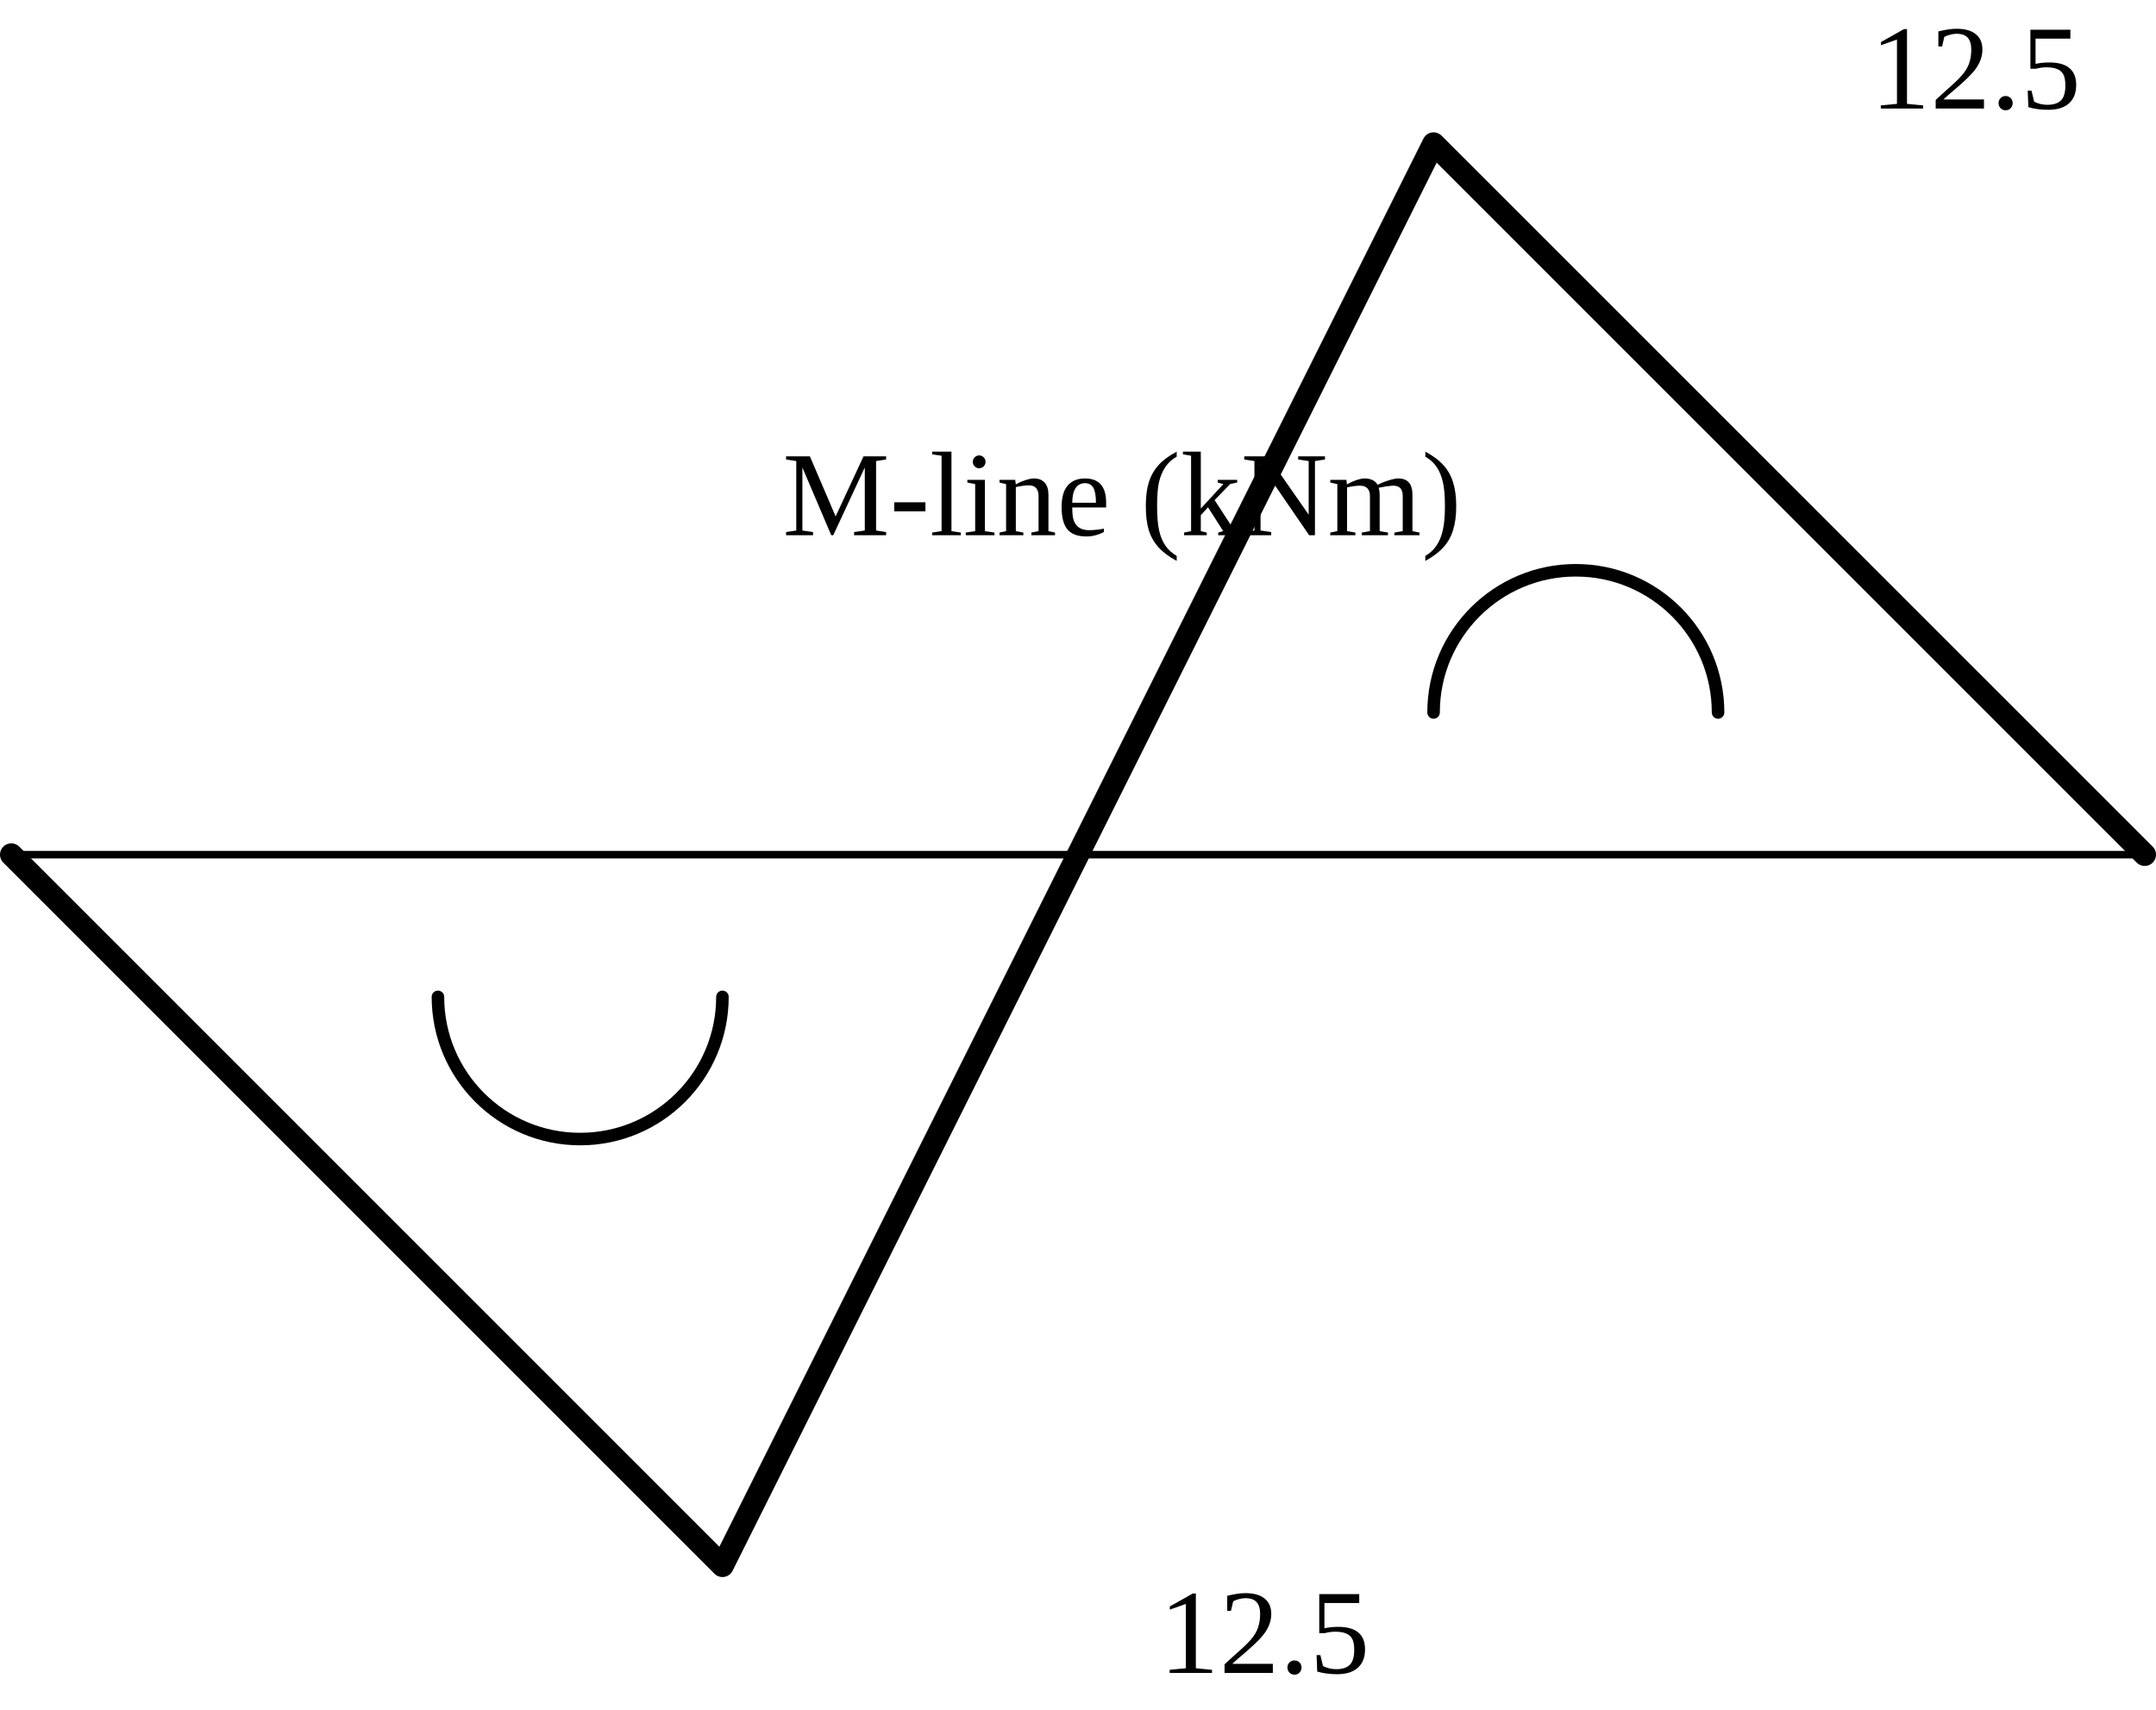
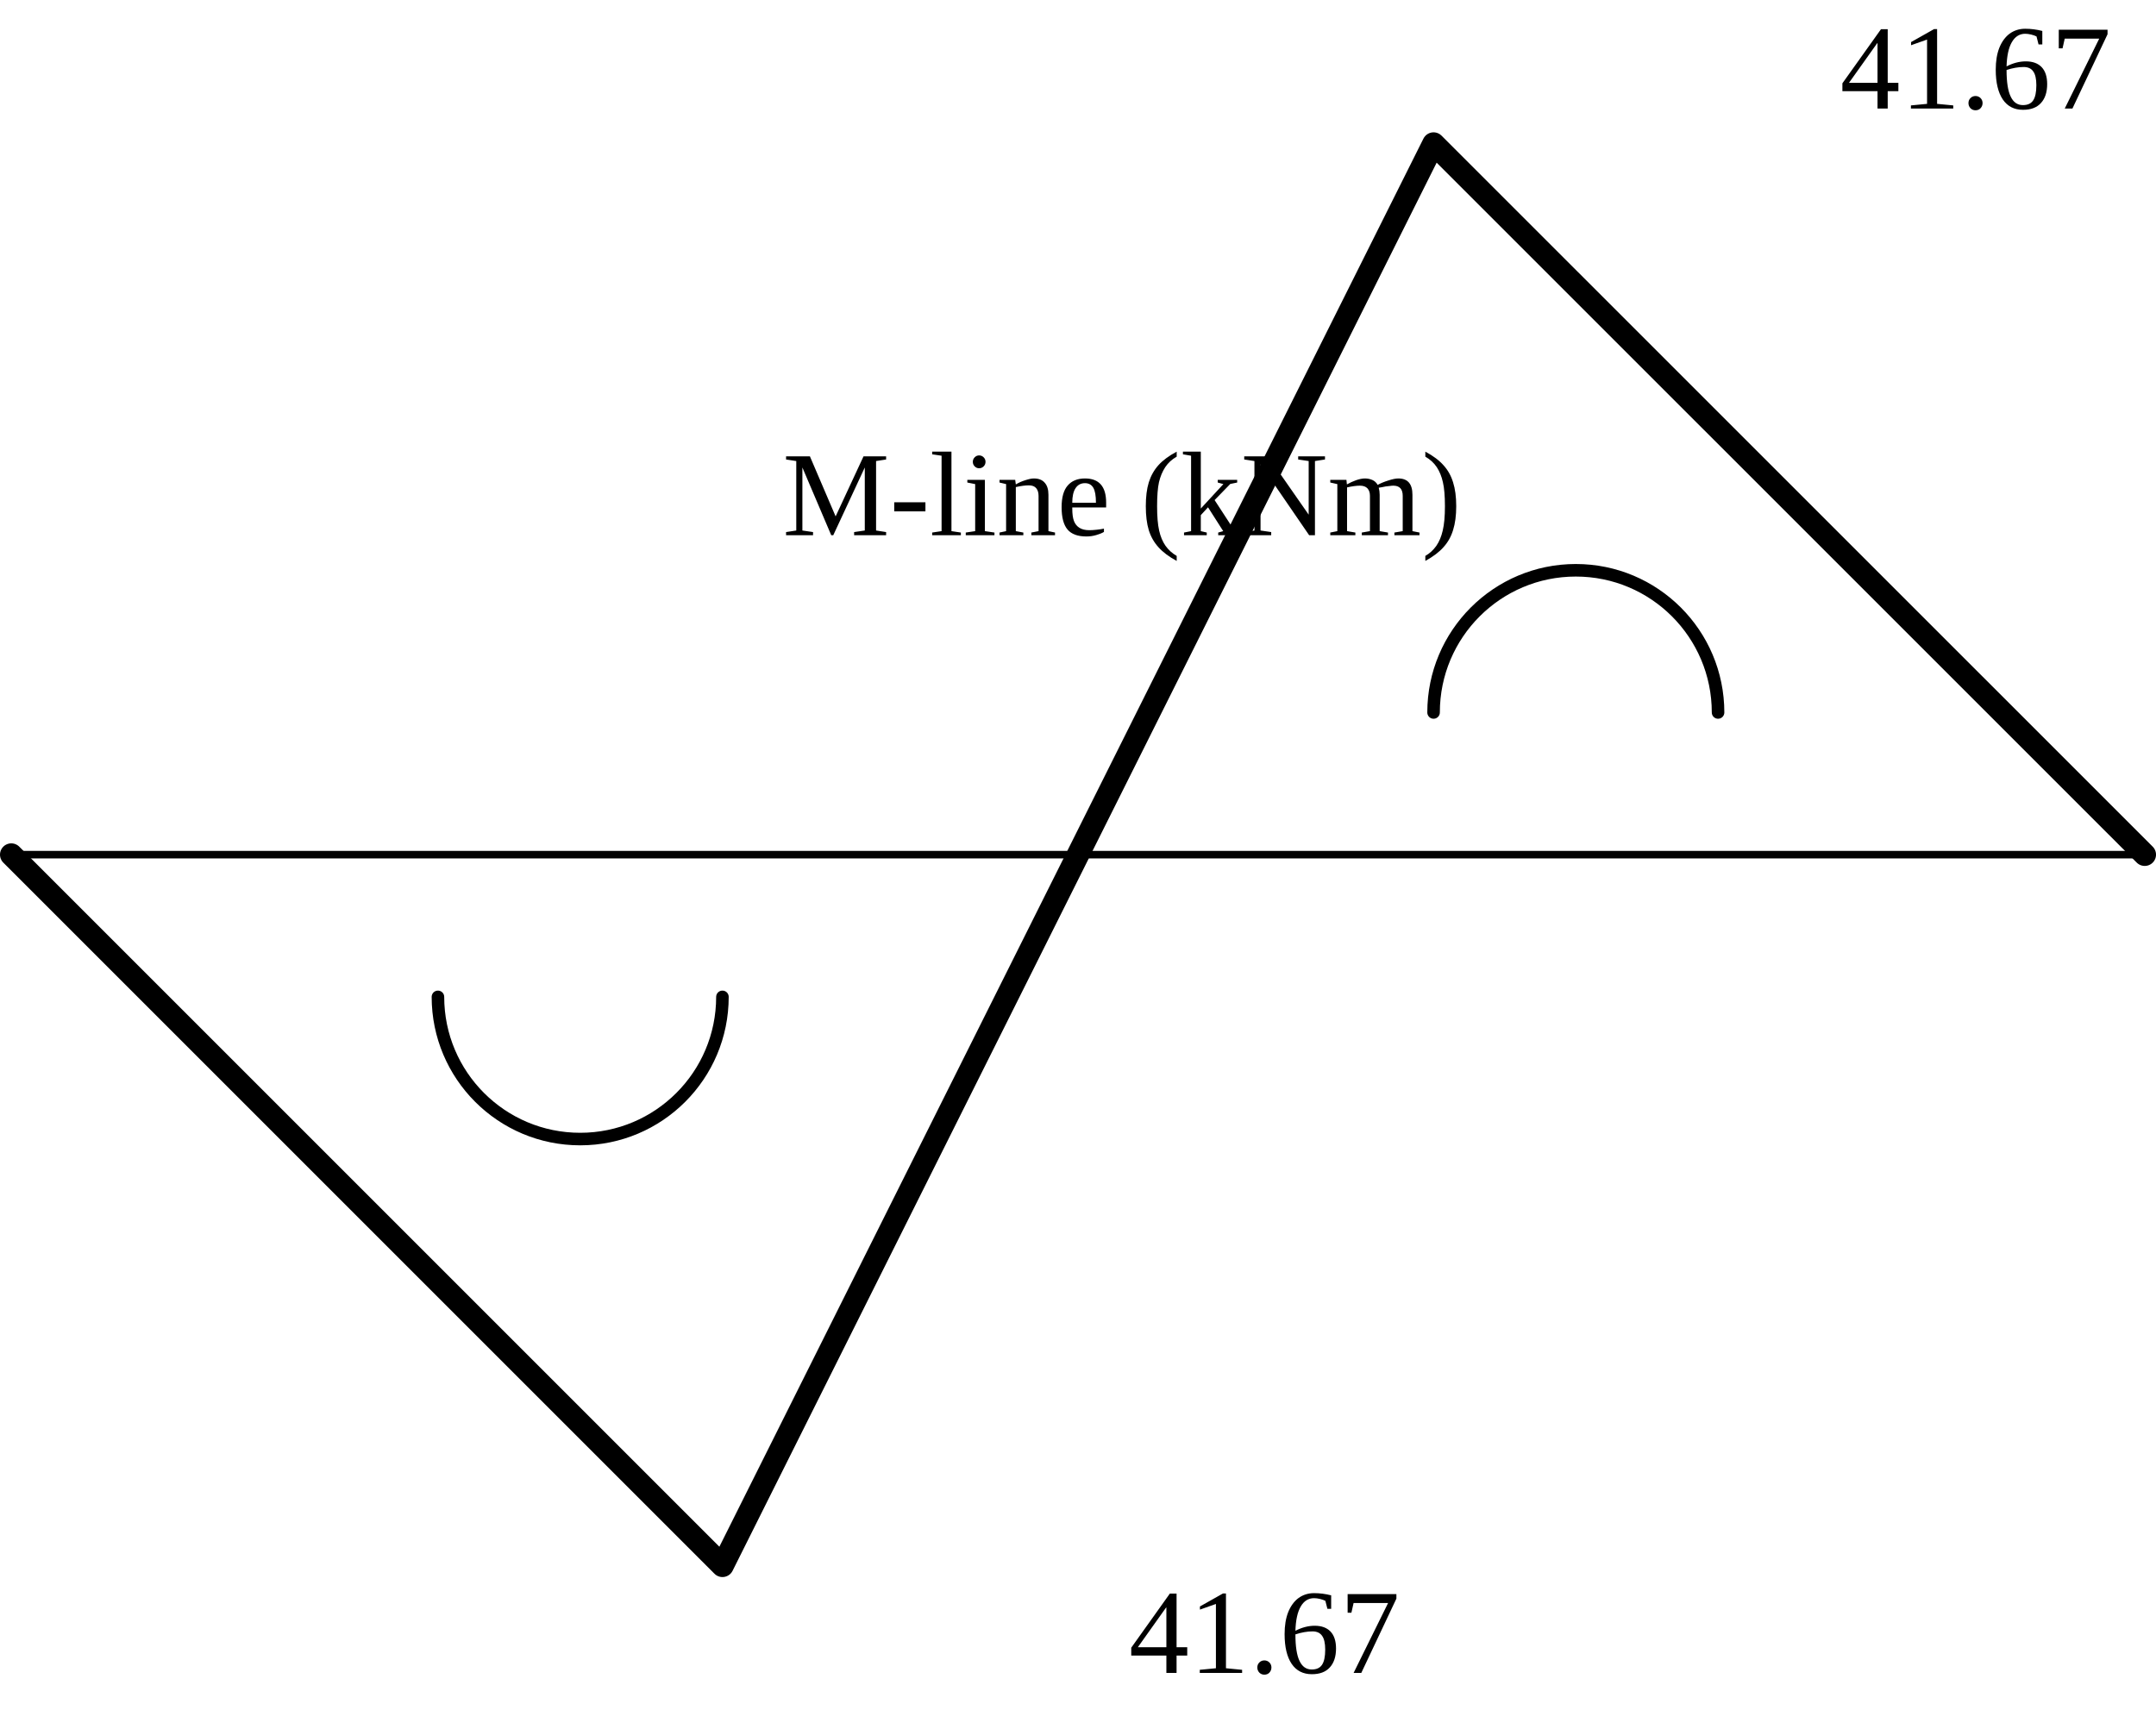
<svg xmlns="http://www.w3.org/2000/svg" xmlns:ns1="http://schemas.microsoft.com/visio/2003/SVGExtensions/" width="2.984in" height="2.366in" viewBox="0 0 214.848 170.319" xml:space="preserve" color-interpolation-filters="sRGB" class="st6">
  <ns1:documentProperties ns1:langID="1043" ns1:metric="true" ns1:viewMarkup="false" />
  <style type="text/css">
	
		.st1 {stroke:#000000;stroke-linecap:round;stroke-linejoin:round;stroke-width:0.75}
		.st2 {stroke:#000000;stroke-linecap:round;stroke-linejoin:round;stroke-width:2.25}
		.st3 {stroke:#000000;stroke-linecap:round;stroke-linejoin:round;stroke-width:1.25}
		.st4 {fill:none;stroke:none;stroke-linecap:round;stroke-linejoin:round;stroke-width:0.24}
		.st5 {fill:#000000;font-family:Times New Roman;font-size:1em}
		.st6 {fill:none;fill-rule:evenodd;font-size:12px;overflow:visible;stroke-linecap:square;stroke-miterlimit:3}
	
	</style>
  <g ns1:mID="0" ns1:index="1" ns1:groupContext="foregroundPage">
    <ns1:pageProperties ns1:drawingScale="0.0393701" ns1:pageScale="0.0393701" ns1:drawingUnits="24" ns1:shadowOffsetX="8.50394" ns1:shadowOffsetY="-8.50394" />
    <g id="shape87-1" ns1:mID="87" ns1:groupContext="shape" transform="translate(213.723,255.478) rotate(180)">
      <path d="M0 170.32 L212.6 170.32" class="st1" />
    </g>
    <g id="shape90-4" ns1:mID="90" ns1:groupContext="shape" transform="translate(1.125,-14.2932)">
      <path d="M0 99.45 L70.87 170.32 L141.73 28.59 L212.6 99.45" class="st2" />
    </g>
    <g id="shape91-7" ns1:mID="91" ns1:groupContext="shape" transform="translate(142.857,-99.3326)">
      <path d="M0 170.32 A14.173 14.173 0 0 1 14.17 156.15 A14.173 14.173 0 0 1 28.35 170.32" class="st3" />
    </g>
    <g id="shape92-10" ns1:mID="92" ns1:groupContext="shape" transform="translate(71.9911,269.651) rotate(180)">
      <path d="M0 170.32 A14.173 14.173 0 0 1 14.17 156.15 A14.173 14.173 0 0 1 28.35 170.32" class="st3" />
    </g>
    <g id="shape93-13" ns1:mID="93" ns1:groupContext="shape" transform="translate(43.6447,-0.12)">
      <ns1:textBlock ns1:margins="rect(4,4,4,4)" ns1:tabSpace="42.5197" />
      <ns1:textRect cx="28.346" cy="163.232" width="56.7" height="14.173" />
      <rect x="0" y="156.146" width="56.693" height="14.173" class="st4" />
-       <text x="17.85" y="166.83" class="st5" ns1:langID="1043">
+       <text x="14.85" y="166.83" class="st5" ns1:langID="1043">
        <ns1:paragraph ns1:horizAlign="1" />
-         <ns1:tabList />12.5</text>
+         <ns1:tabList />41.67</text>
    </g>
    <g id="shape94-16" ns1:mID="94" ns1:groupContext="shape" transform="translate(114.511,-156.026)">
      <ns1:textBlock ns1:margins="rect(4,4,4,4)" ns1:tabSpace="42.5197" />
      <ns1:textRect cx="28.346" cy="163.232" width="56.7" height="14.173" />
      <rect x="0" y="156.146" width="56.693" height="14.173" class="st4" />
-       <text x="17.85" y="166.83" class="st5" ns1:langID="1043">
+       <text x="14.85" y="166.83" class="st5" ns1:langID="1043">
        <ns1:paragraph ns1:horizAlign="1" />
-         <ns1:tabList />12.5</text>
+         <ns1:tabList />41.67</text>
    </g>
    <g id="shape95-19" ns1:mID="95" ns1:groupContext="shape" transform="translate(15.2982,-113.506)">
      <ns1:textBlock ns1:margins="rect(4,4,4,4)" ns1:tabSpace="42.5197" />
      <ns1:textRect cx="42.52" cy="163.232" width="85.04" height="14.173" />
      <rect x="0" y="156.146" width="85.039" height="14.173" class="st4" />
      <text x="8.69" y="166.83" class="st5" ns1:langID="1043">
        <ns1:paragraph ns1:horizAlign="1" />
        <ns1:tabList />M-line (kNm)</text>
    </g>
  </g>
</svg>
